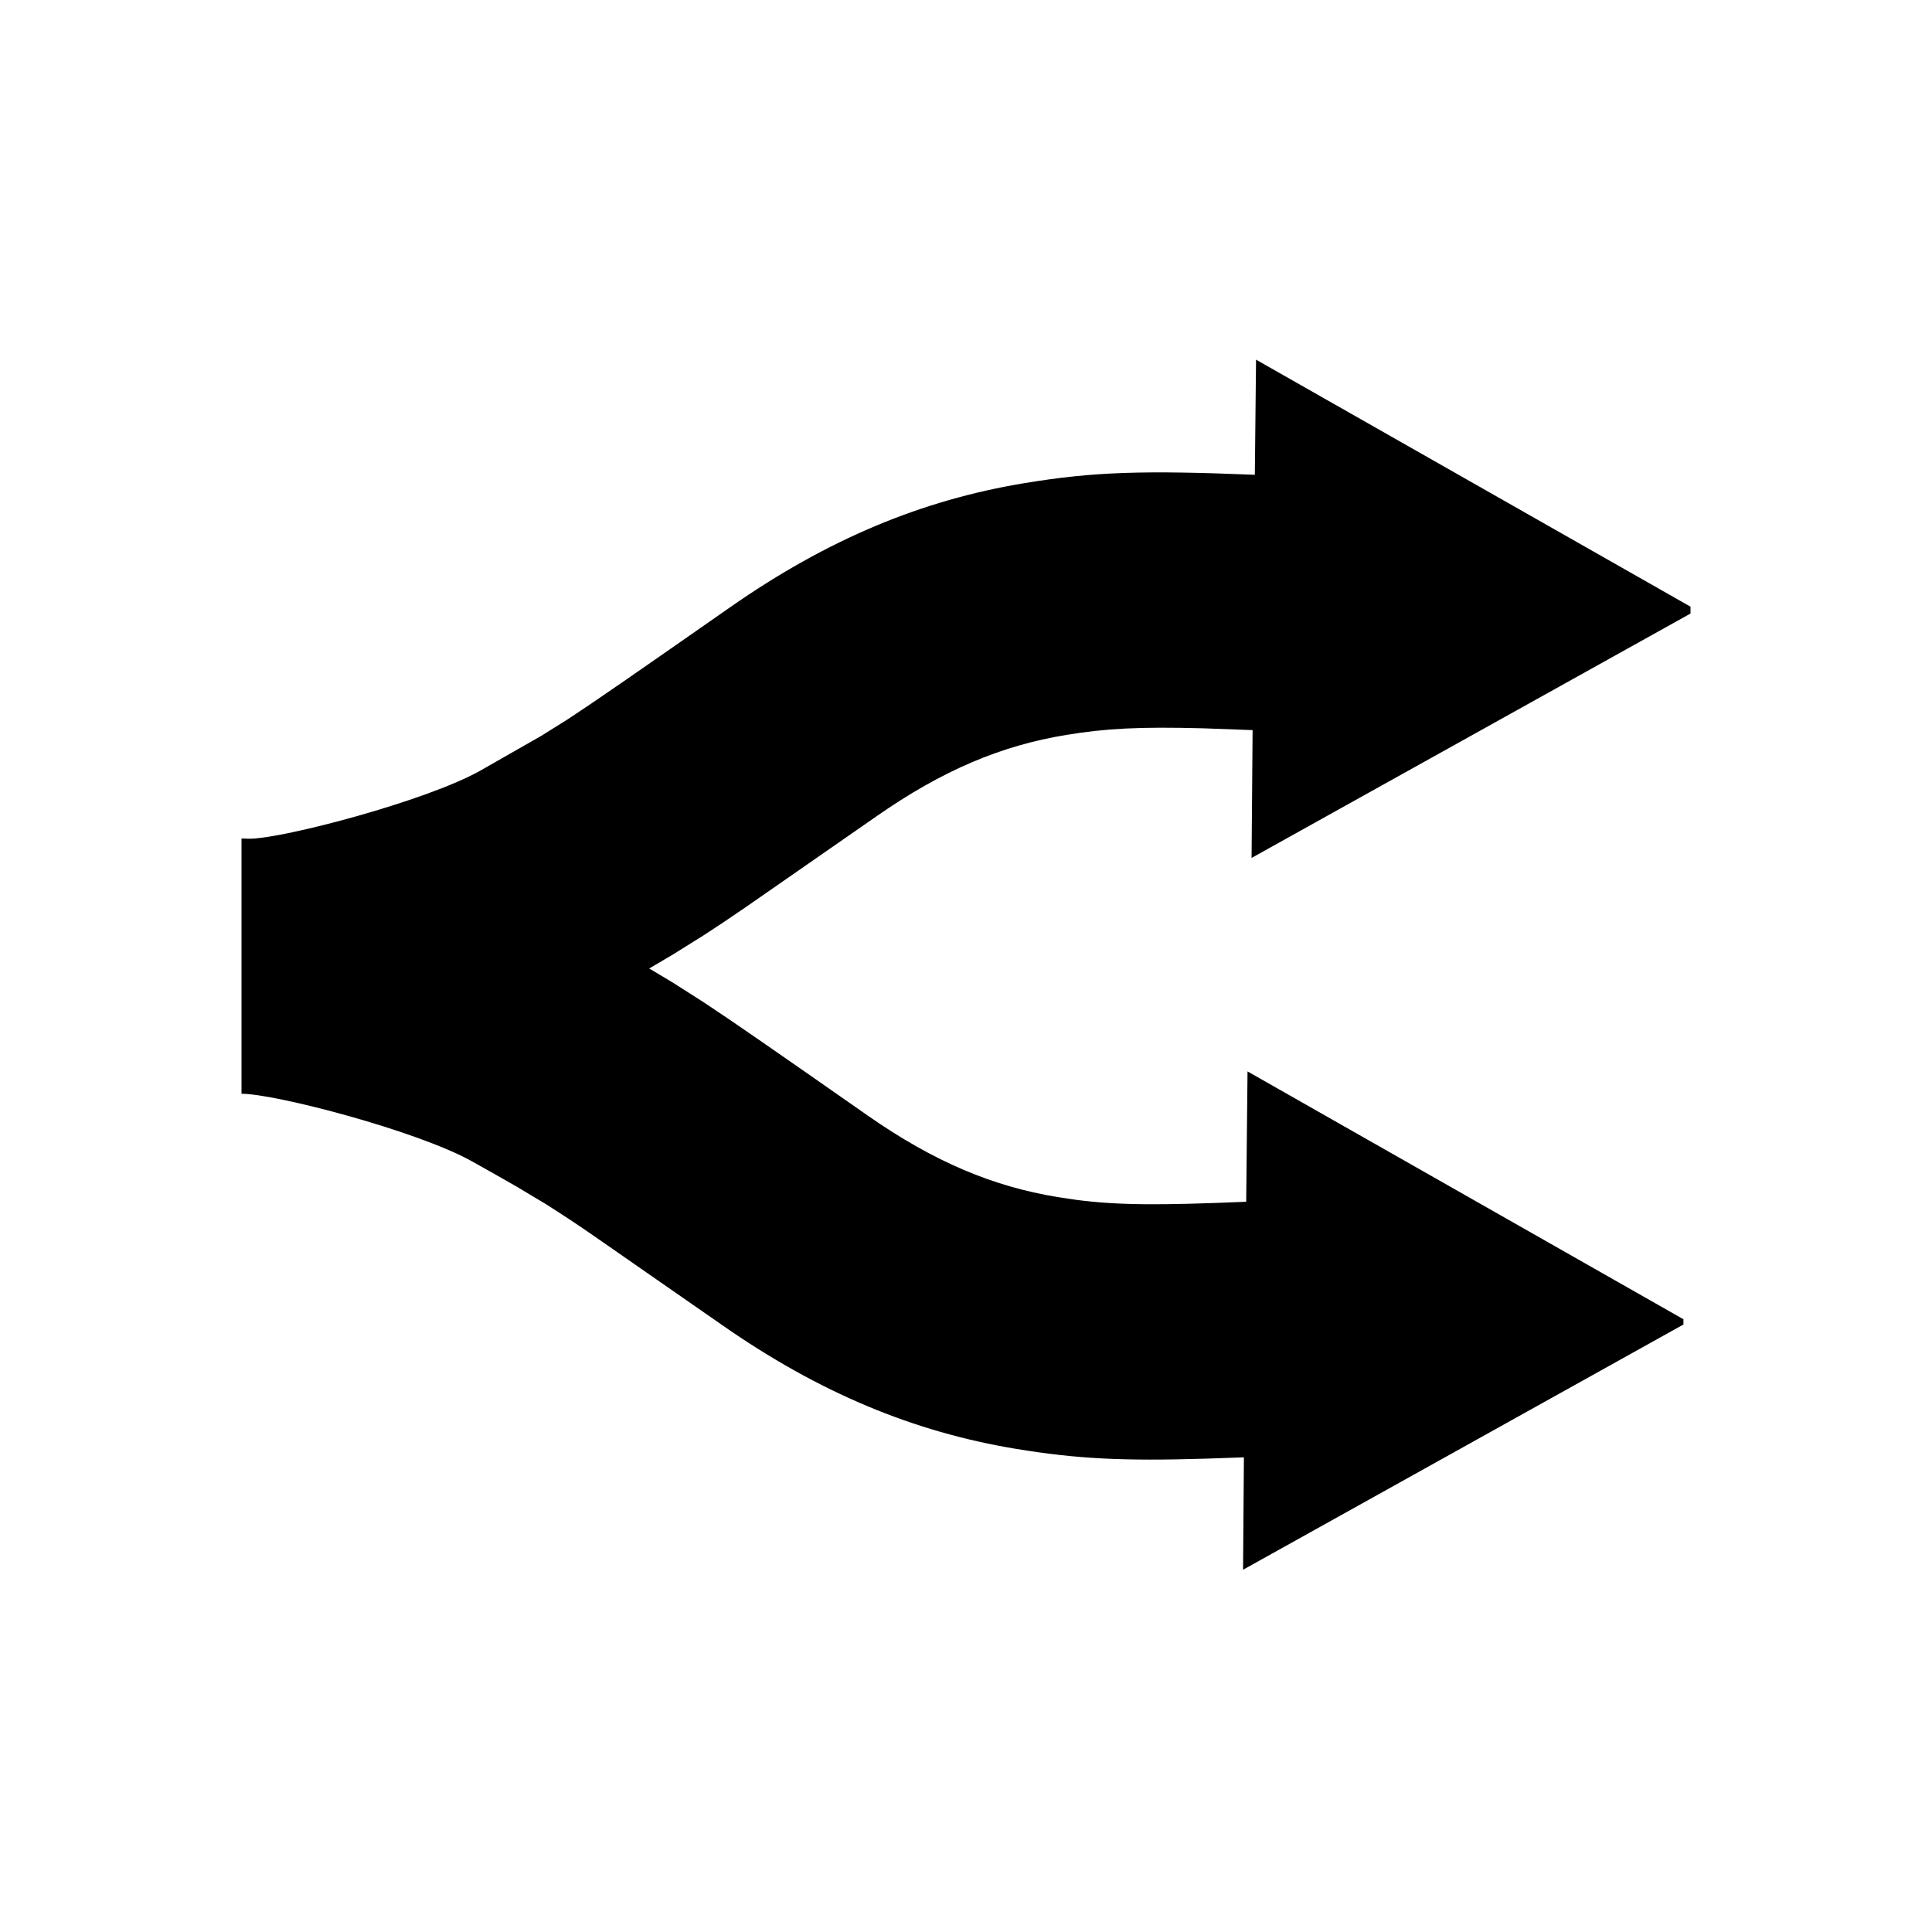
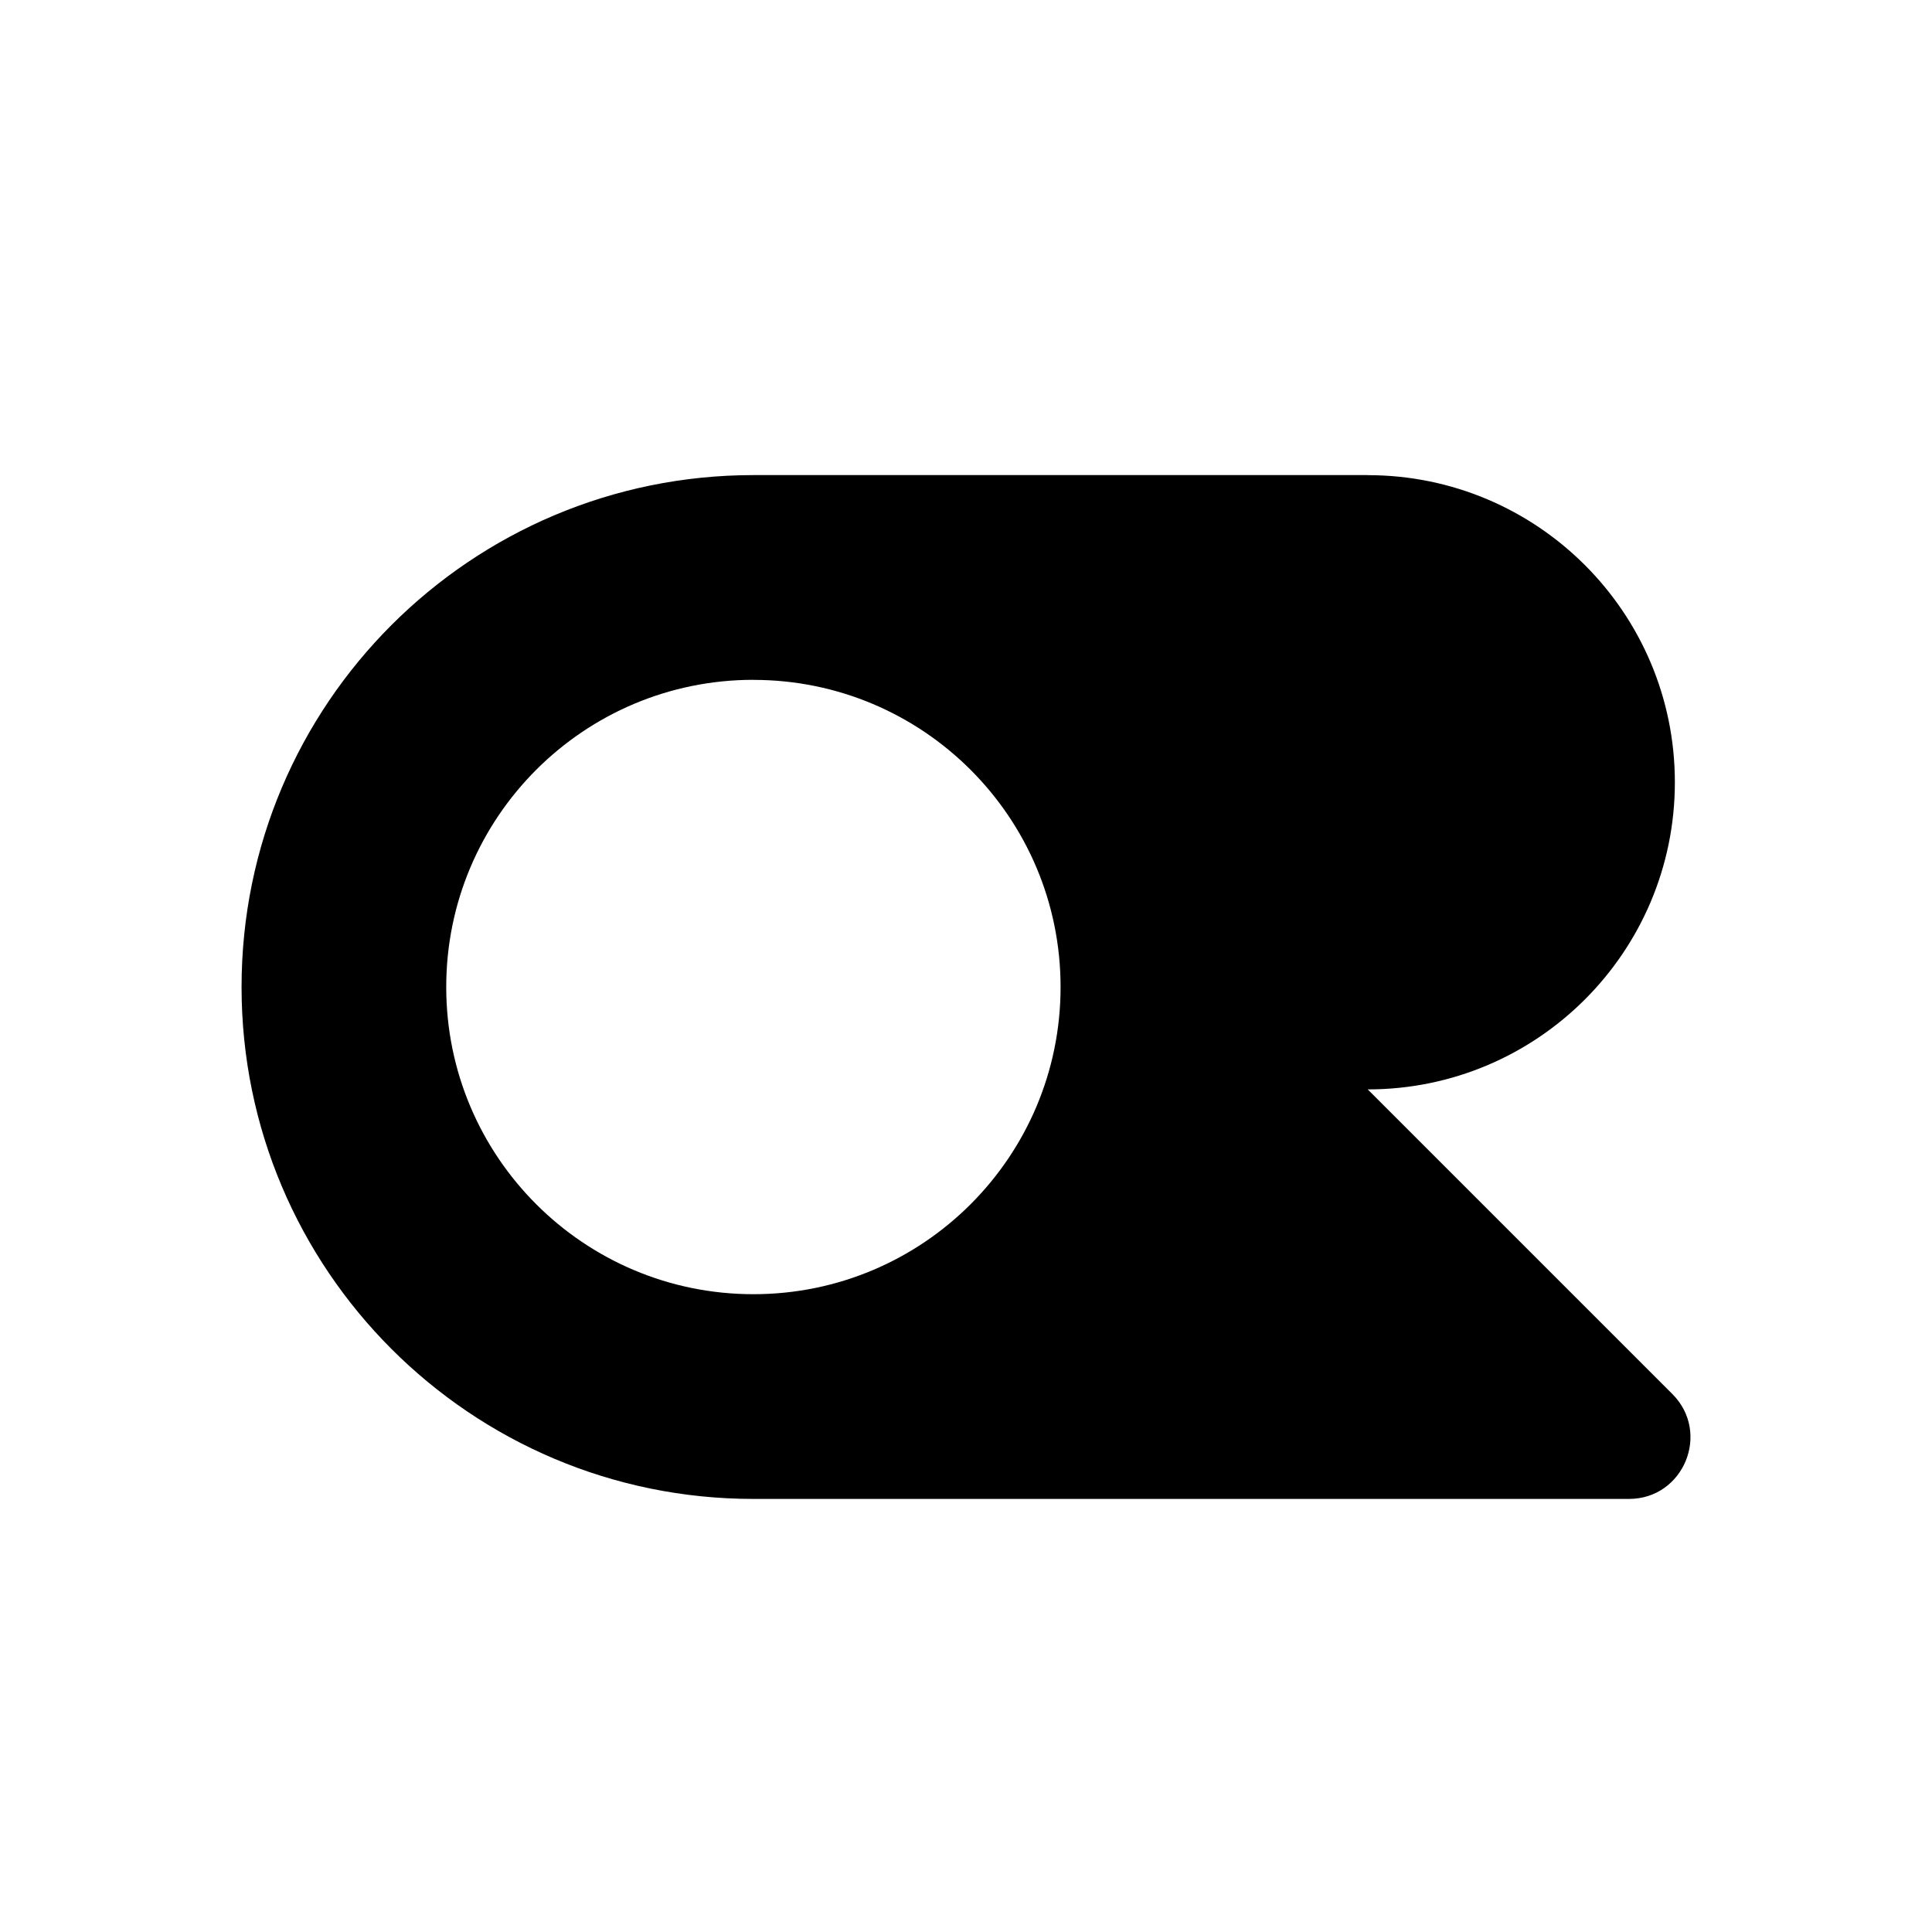
<svg xmlns="http://www.w3.org/2000/svg" width="32" height="32" viewBox="0 0 32 32" role="img" aria-label="OpenRouter" color="#000000">
  <svg x="4" y="4" width="24" height="24" viewBox="0 0 24 24" fill="currentColor" fill-rule="evenodd">
-     <path d="M16.804 1.957l7.22 4.105v.087L16.73 10.21l.017-2.117-.821-.03c-1.059-.028-1.611.002-2.268.11-1.064.175-2.038.577-3.147 1.352L8.345 11.03c-.284.195-.495.336-.68.455l-.515.322-.397.234.385.23.53.338c.476.314 1.17.796 2.701 1.866 1.11.775 2.083 1.177 3.147 1.352l.3.045c.694.091 1.375.094 2.825.033l.022-2.159 7.22 4.105v.087L16.589 22l.014-1.862-.635.022c-1.386.042-2.137.002-3.138-.162-1.694-.28-3.26-.926-4.881-2.059l-2.158-1.5a21.997 21.997 0 00-.755-.498l-.467-.28a55.927 55.927 0 00-.76-.43C2.908 14.73.563 14.116 0 14.116V9.888l.14.004c.564-.007 2.91-.622 3.809-1.124l1.016-.58.438-.274c.428-.28 1.072-.726 2.686-1.853 1.621-1.133 3.186-1.78 4.881-2.059 1.152-.19 1.974-.213 3.814-.138l.02-1.907z" fill="currentColor" />
+     <path d="M18.654 3.87a5.087 5.087 0 110 10.174L23.7 19.09c.64.641.187 1.737-.72 1.737H8.48a8.479 8.479 0 010-16.958h10.175zM8.479 7.26a5.087 5.087 0 100 10.176 5.087 5.087 0 000-10.175z" fill="currentColor" />
  </svg>
</svg>
